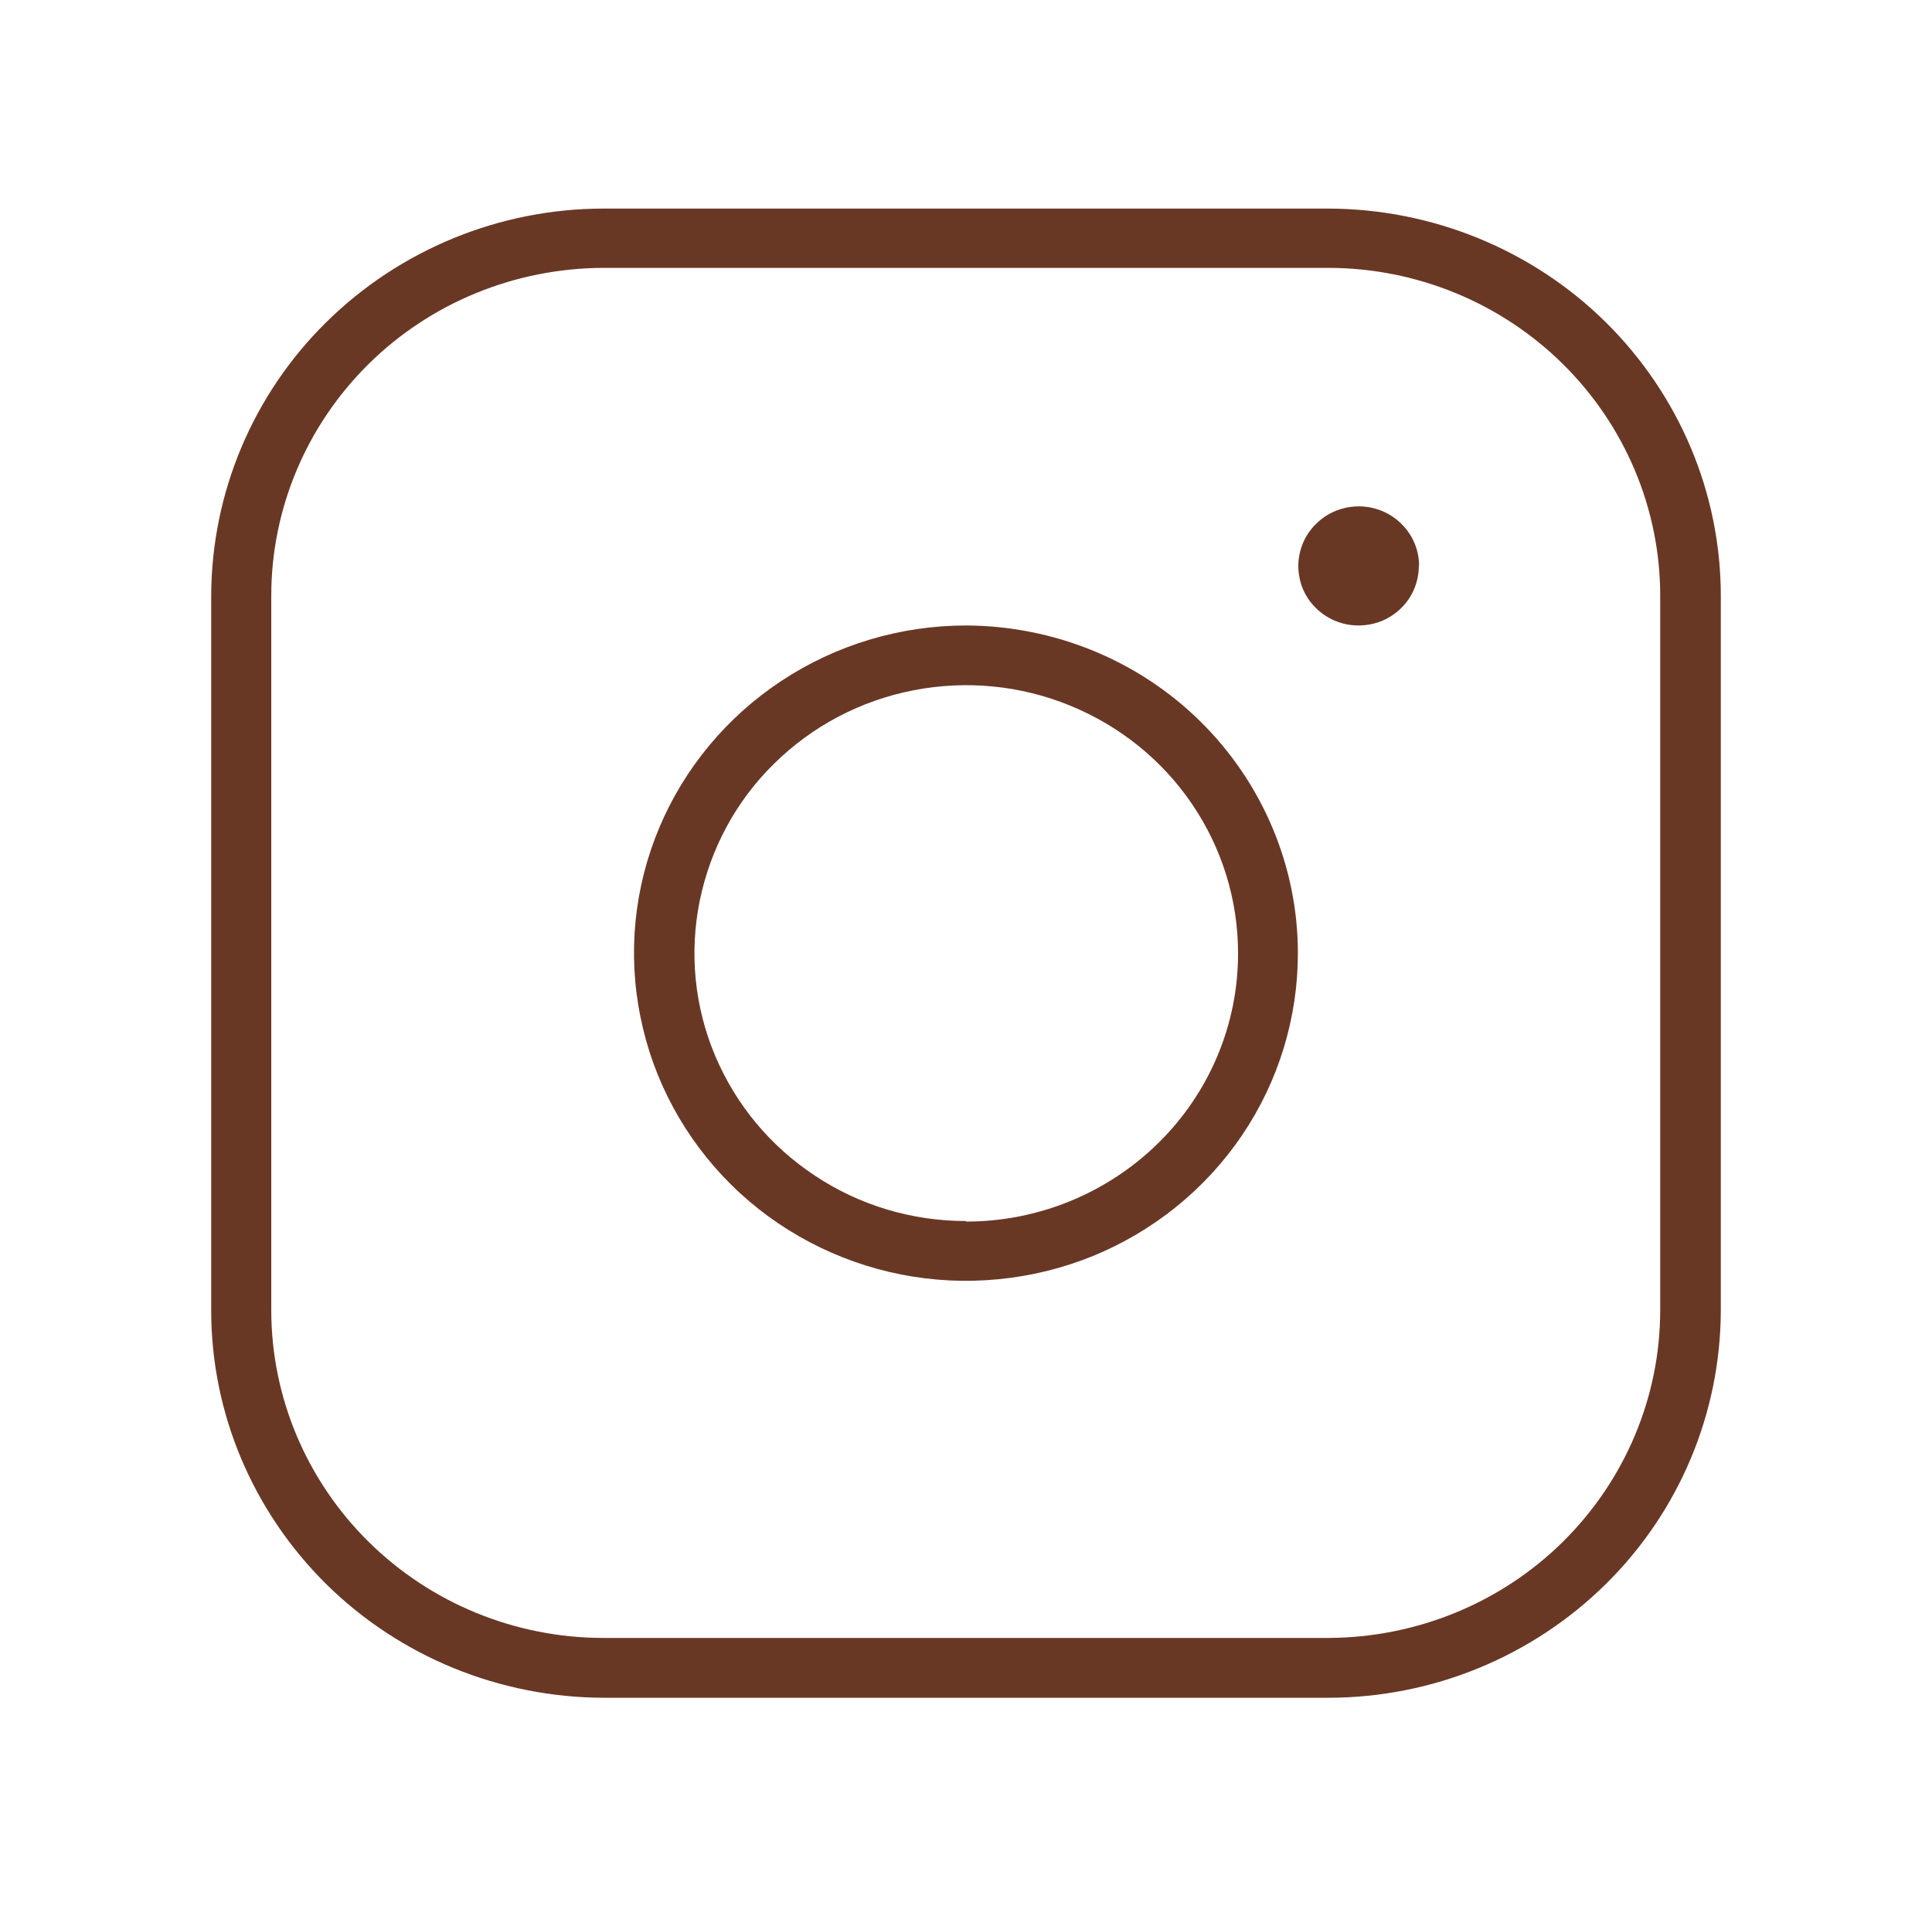
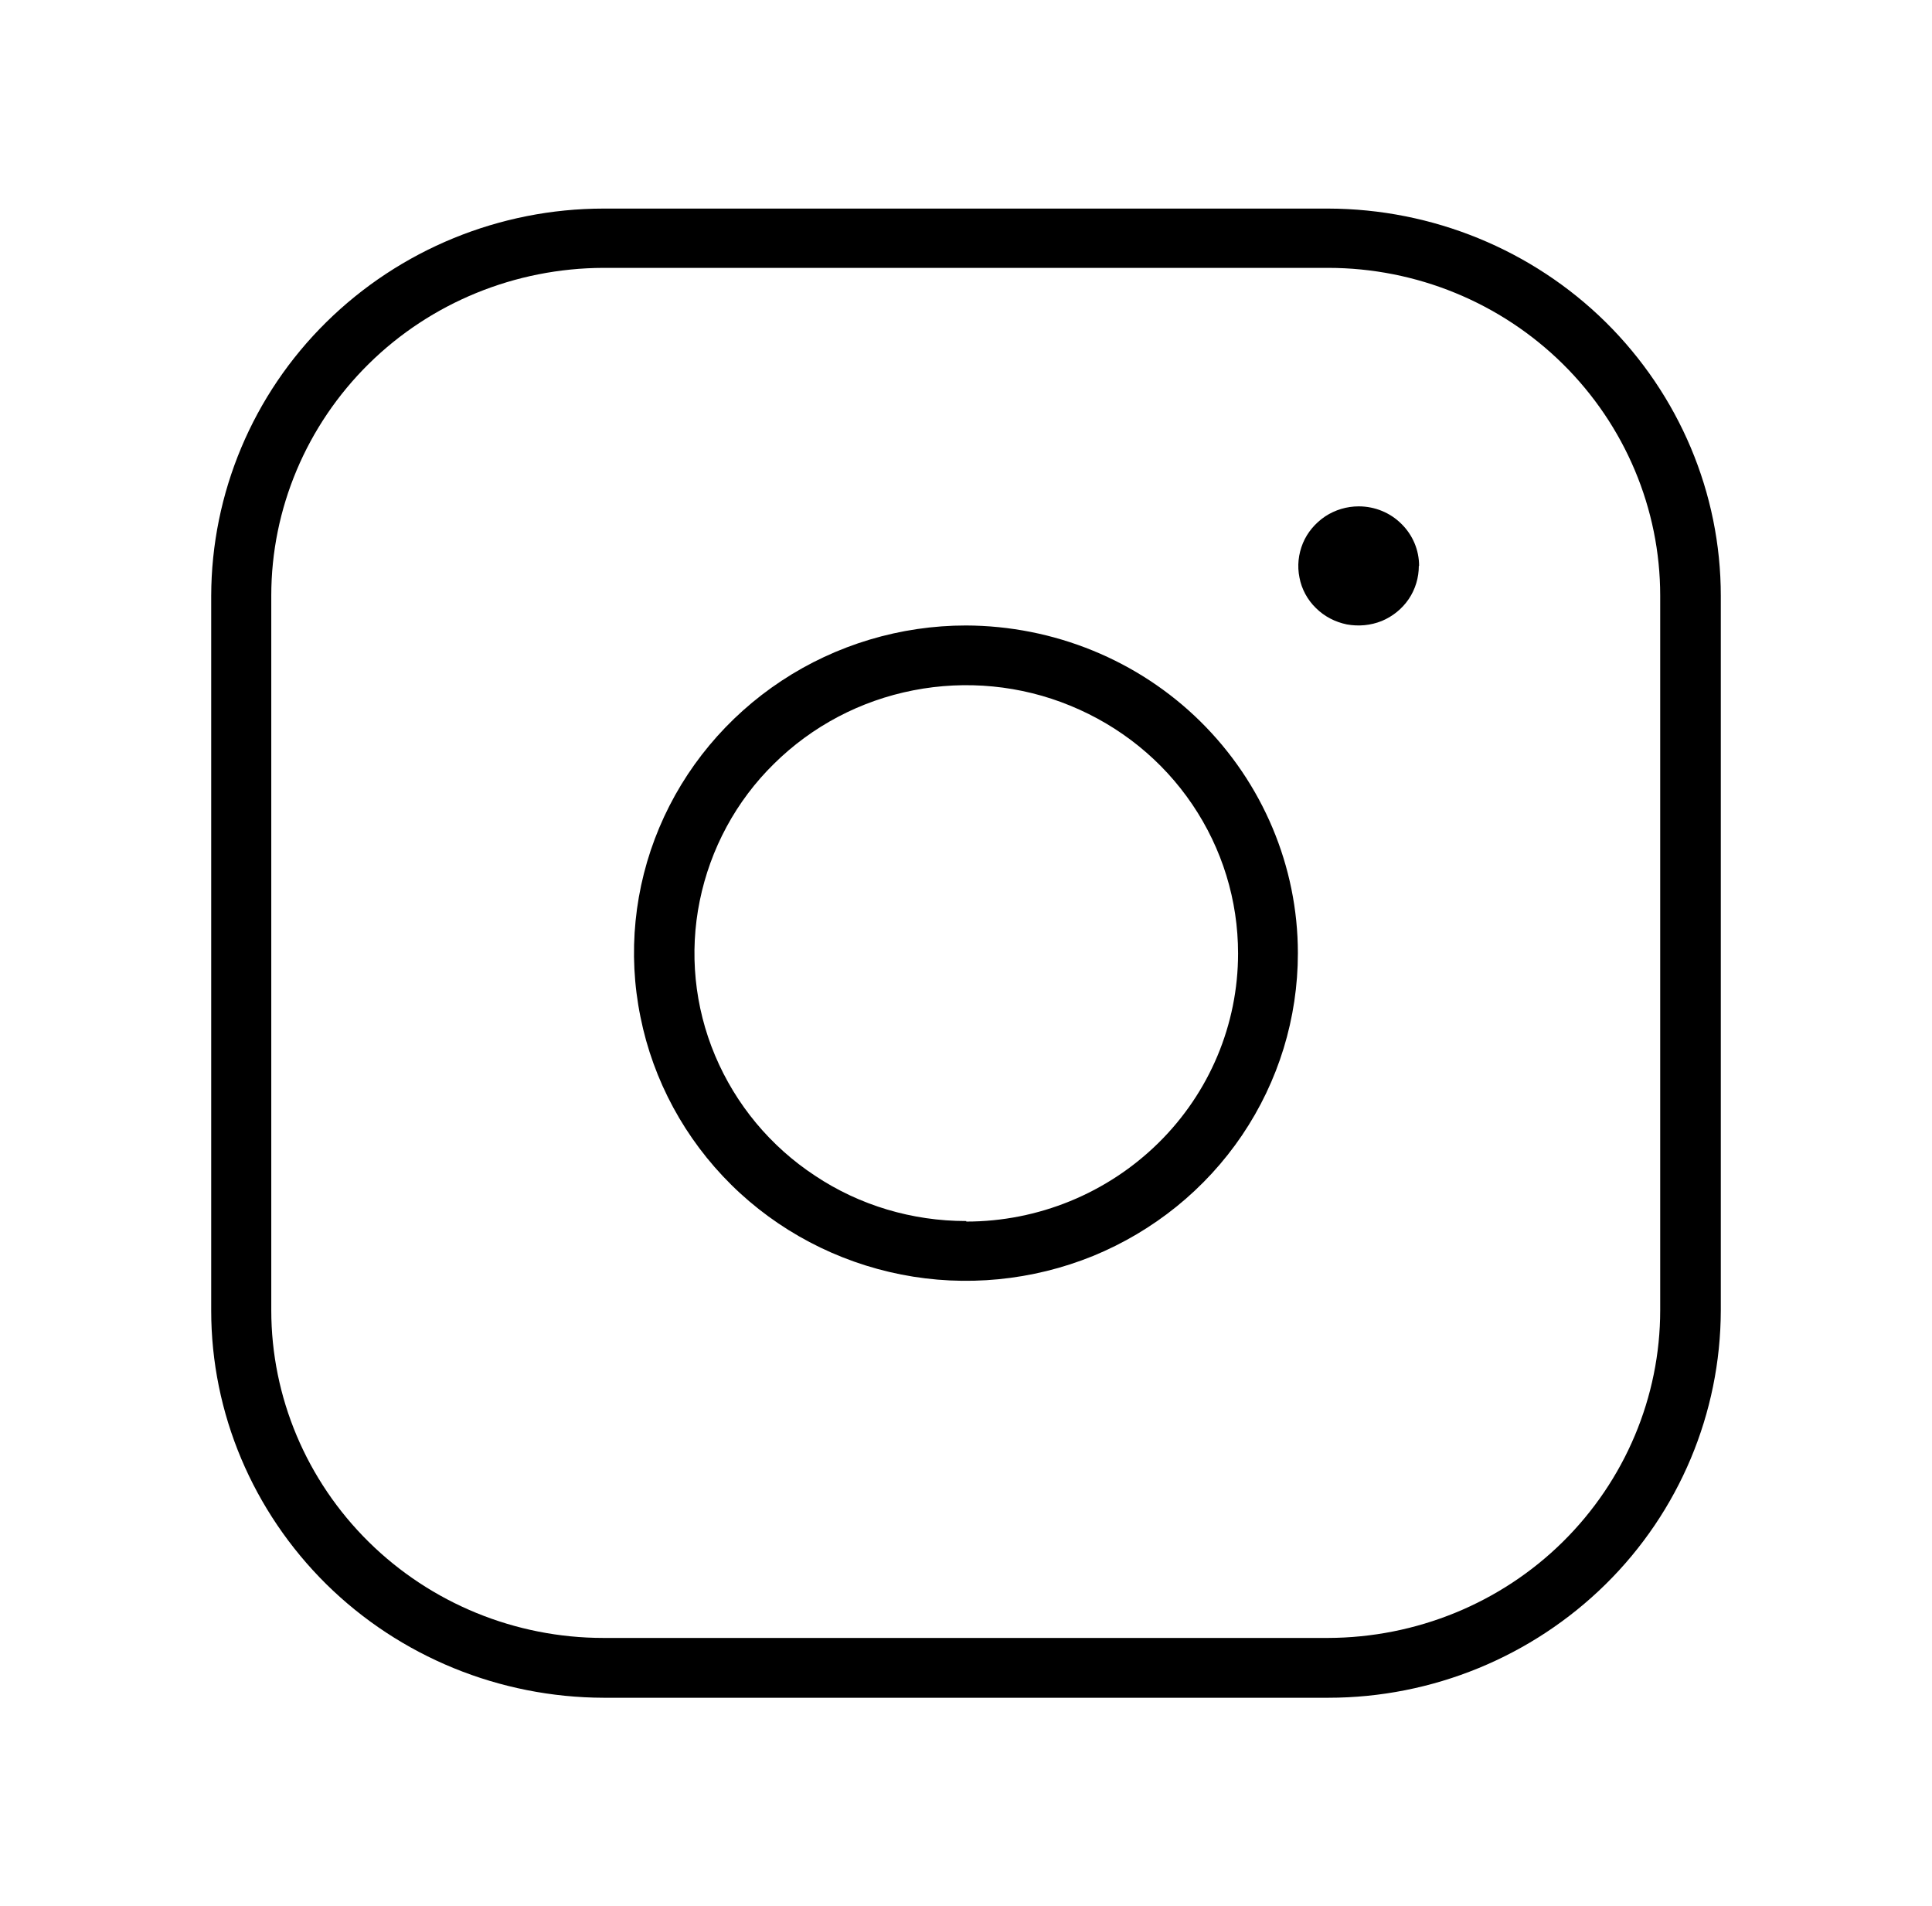
<svg xmlns="http://www.w3.org/2000/svg" id="Layer_1" version="1.1" viewBox="0 0 73 72">
-   <defs>
-     <style>
-       .st0 {
-         fill: #693825;
-       }
-     </style>
-   </defs>
-   <path class="st0" d="M36.5,23.63c-2.48,0-4.91.73-6.97,2.09-2.06,1.36-3.67,3.29-4.62,5.55-.95,2.26-1.2,4.75-.71,7.15.48,2.4,1.68,4.61,3.43,6.34,1.75,1.73,3.99,2.91,6.42,3.39,2.43.48,4.96.23,7.25-.7,2.29-.94,4.25-2.52,5.63-4.56,1.38-2.04,2.11-4.43,2.11-6.88,0-3.28-1.33-6.43-3.68-8.75-2.35-2.32-5.54-3.62-8.87-3.63ZM36.5,46.13c-2.03,0-4.02-.59-5.7-1.71-1.69-1.11-3-2.69-3.78-4.54-.78-1.85-.98-3.89-.58-5.85.4-1.96,1.37-3.77,2.81-5.18,1.44-1.42,3.26-2.38,5.26-2.77,1.99-.39,4.06-.19,5.93.58,1.88.77,3.48,2.06,4.61,3.73,1.13,1.67,1.73,3.62,1.73,5.63,0,2.69-1.08,5.26-3.01,7.16-1.93,1.9-4.54,2.97-7.26,2.97ZM50.19,7.88h-27.38c-3.93,0-7.7,1.55-10.48,4.29-2.78,2.74-4.34,6.46-4.35,10.34v27c0,3.88,1.57,7.59,4.35,10.34,2.78,2.74,6.55,4.28,10.48,4.29h27.38c3.93,0,7.7-1.55,10.48-4.29,2.78-2.74,4.34-6.46,4.35-10.34v-27c0-3.88-1.57-7.59-4.35-10.34-2.78-2.74-6.55-4.28-10.48-4.29ZM62.73,49.5c0,3.28-1.33,6.43-3.68,8.75-2.35,2.32-5.54,3.62-8.87,3.63h-27.38c-3.33,0-6.52-1.31-8.87-3.63-2.35-2.32-3.68-5.47-3.68-8.75v-27c0-3.28,1.33-6.43,3.68-8.75,2.35-2.32,5.54-3.62,8.87-3.63h27.38c3.33,0,6.52,1.31,8.87,3.63,2.35,2.32,3.68,5.47,3.68,8.75v27ZM53.61,21.38c0,.44-.13.88-.38,1.25-.25.37-.61.66-1.02.83-.42.17-.88.21-1.32.13-.44-.09-.85-.3-1.17-.62-.32-.31-.54-.72-.62-1.15-.09-.44-.04-.89.13-1.3.17-.41.47-.76.84-1.01.38-.25.82-.38,1.27-.38.61,0,1.19.24,1.61.66.43.42.67.99.67,1.59Z" />
+   <path d="M36.5,23.63c-2.48,0-4.91.73-6.97,2.09s-3.67,3.29-4.62,5.55c-.95,2.26-1.2,4.75-.71,7.15.48,2.4,1.68,4.61,3.43,6.34s3.99,2.91,6.42,3.39c2.43.48,4.96.23,7.25-.7,2.29-.94,4.25-2.52,5.63-4.56s2.11-4.43,2.11-6.88c0-3.28-1.33-6.43-3.68-8.75s-5.54-3.62-8.87-3.63h0ZM36.5,46.13c-2.03,0-4.02-.59-5.7-1.71-1.69-1.11-3-2.69-3.78-4.54-.78-1.85-.98-3.89-.58-5.85s1.37-3.77,2.81-5.18c1.44-1.42,3.26-2.38,5.26-2.77,1.99-.39,4.06-.19,5.93.58,1.88.77,3.48,2.06,4.61,3.73s1.73,3.62,1.73,5.63c0,2.69-1.08,5.26-3.01,7.16-1.93,1.9-4.54,2.97-7.26,2.97v-.02ZM50.19,7.88h-27.38c-3.93,0-7.7,1.55-10.48,4.29s-4.34,6.46-4.35,10.34v27c0,3.88,1.57,7.59,4.35,10.34,2.78,2.74,6.55,4.28,10.48,4.29h27.38c3.93,0,7.7-1.55,10.48-4.29s4.34-6.46,4.35-10.34v-27c0-3.88-1.57-7.59-4.35-10.34-2.78-2.74-6.55-4.28-10.48-4.29ZM62.73,49.5c0,3.28-1.33,6.43-3.68,8.75s-5.54,3.62-8.87,3.63h-27.38c-3.33,0-6.52-1.31-8.87-3.63s-3.68-5.47-3.68-8.75v-27c0-3.28,1.33-6.43,3.68-8.75,2.35-2.32,5.54-3.62,8.87-3.63h27.38c3.33,0,6.52,1.31,8.87,3.63s3.68,5.47,3.68,8.75v27ZM53.61,21.38c0,.44-.13.88-.38,1.25s-.61.66-1.02.83c-.42.17-.88.21-1.32.13-.44-.09-.85-.3-1.17-.62-.32-.31-.54-.72-.62-1.15-.09-.44-.04-.89.13-1.3.17-.41.47-.76.84-1.01.38-.25.82-.38,1.27-.38.61,0,1.19.24,1.61.66.43.42.67.99.67,1.59h-.01Z" />
</svg>
